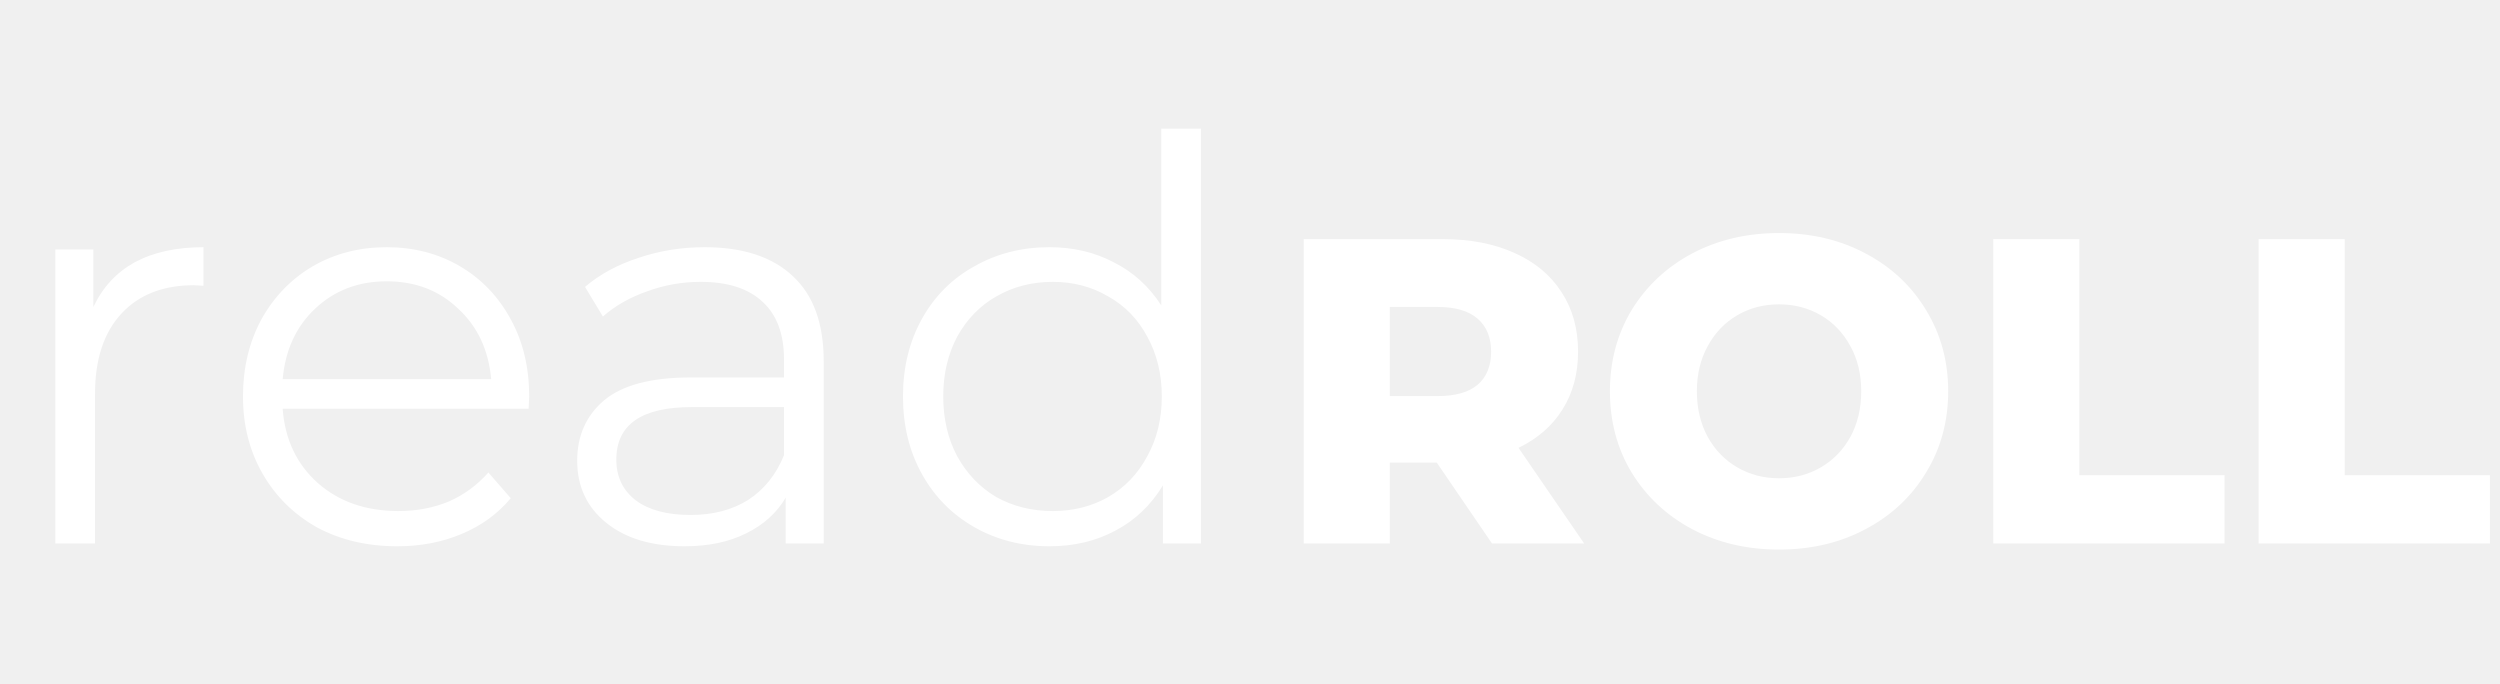
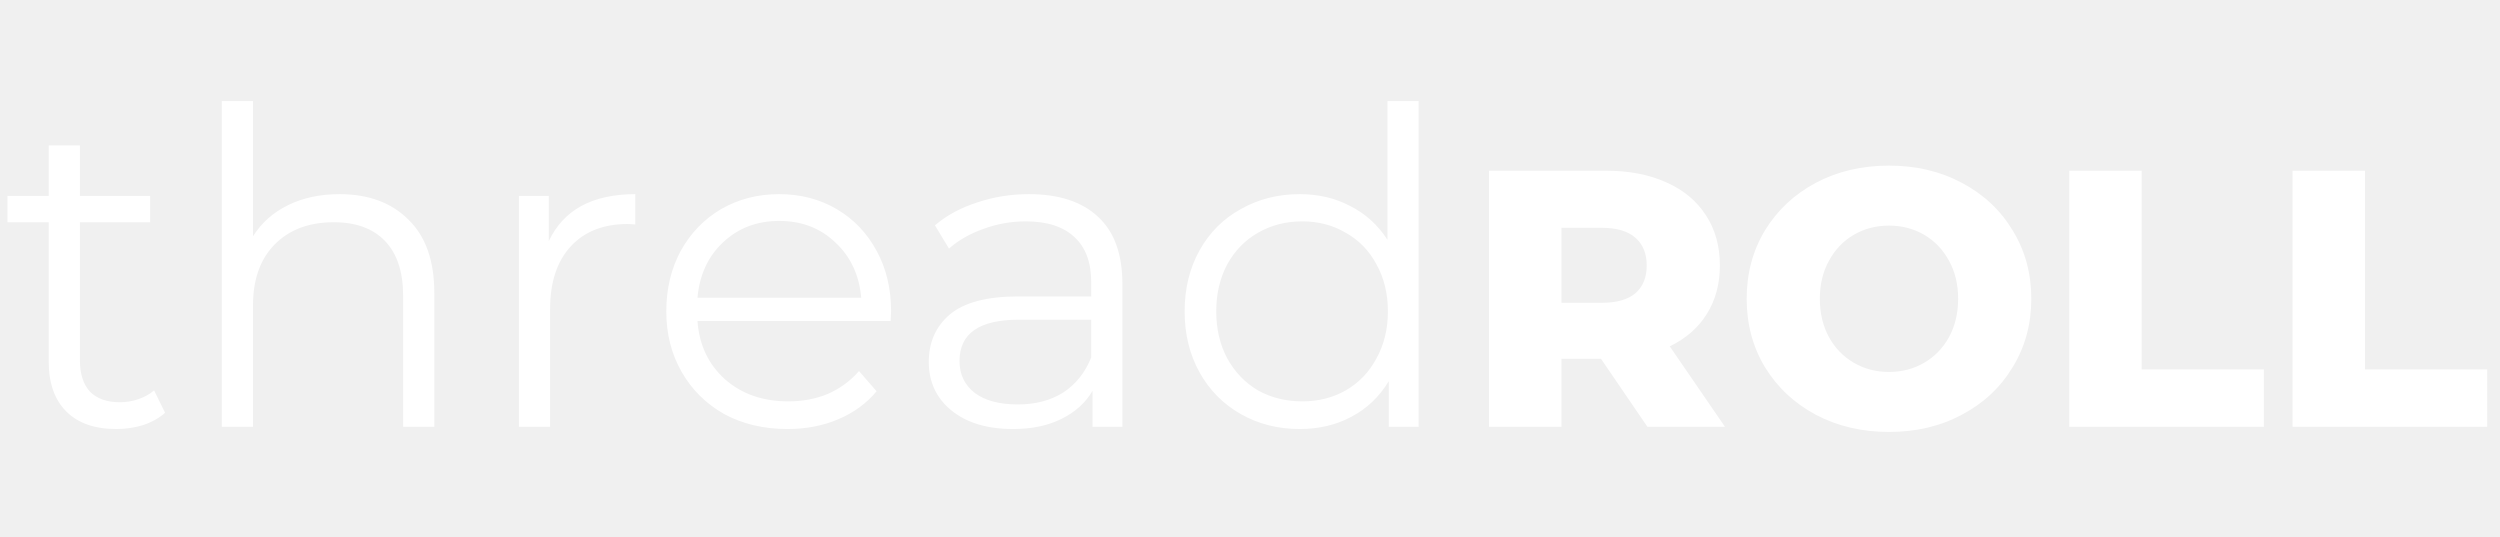
- <svg xmlns="http://www.w3.org/2000/svg" width="161" height="44" viewBox="0 0 161 44" fill="none">
-   <path d="M6.012 19.772C6.612 18.5 7.5 17.54 8.676 16.892C9.876 16.244 11.352 15.92 13.104 15.92V18.404L12.492 18.368C10.5 18.368 8.94 18.98 7.812 20.204C6.684 21.428 6.12 23.144 6.12 25.352V35H3.564V16.064H6.012V19.772ZM34.044 26.324H18.204C18.348 28.292 19.104 29.888 20.472 31.112C21.84 32.312 23.568 32.912 25.656 32.912C26.832 32.912 27.912 32.708 28.896 32.3C29.88 31.868 30.732 31.244 31.452 30.428L32.892 32.084C32.052 33.092 30.996 33.86 29.724 34.388C28.476 34.916 27.096 35.18 25.584 35.18C23.64 35.18 21.912 34.772 20.4 33.956C18.912 33.116 17.748 31.964 16.908 30.5C16.068 29.036 15.648 27.38 15.648 25.532C15.648 23.684 16.044 22.028 16.836 20.564C17.652 19.1 18.756 17.96 20.148 17.144C21.564 16.328 23.148 15.92 24.9 15.92C26.652 15.92 28.224 16.328 29.616 17.144C31.008 17.96 32.1 19.1 32.892 20.564C33.684 22.004 34.08 23.66 34.08 25.532L34.044 26.324ZM24.9 18.116C23.076 18.116 21.54 18.704 20.292 19.88C19.068 21.032 18.372 22.544 18.204 24.416H31.632C31.464 22.544 30.756 21.032 29.508 19.88C28.284 18.704 26.748 18.116 24.9 18.116ZM45.379 15.92C47.851 15.92 49.747 16.544 51.067 17.792C52.387 19.016 53.047 20.84 53.047 23.264V35H50.599V32.048C50.023 33.032 49.171 33.8 48.043 34.352C46.939 34.904 45.619 35.18 44.083 35.18C41.971 35.18 40.291 34.676 39.043 33.668C37.795 32.66 37.171 31.328 37.171 29.672C37.171 28.064 37.747 26.768 38.899 25.784C40.075 24.8 41.935 24.308 44.479 24.308H50.491V23.156C50.491 21.524 50.035 20.288 49.123 19.448C48.211 18.584 46.879 18.152 45.127 18.152C43.927 18.152 42.775 18.356 41.671 18.764C40.567 19.148 39.619 19.688 38.827 20.384L37.675 18.476C38.635 17.66 39.787 17.036 41.131 16.604C42.475 16.148 43.891 15.92 45.379 15.92ZM44.479 33.164C45.919 33.164 47.155 32.84 48.187 32.192C49.219 31.52 49.987 30.56 50.491 29.312V26.216H44.551C41.311 26.216 39.691 27.344 39.691 29.6C39.691 30.704 40.111 31.58 40.951 32.228C41.791 32.852 42.967 33.164 44.479 33.164ZM77.34 8.288V35H74.892V31.256C74.124 32.528 73.104 33.5 71.832 34.172C70.584 34.844 69.168 35.18 67.584 35.18C65.808 35.18 64.2 34.772 62.76 33.956C61.32 33.14 60.192 32 59.376 30.536C58.56 29.072 58.152 27.404 58.152 25.532C58.152 23.66 58.56 21.992 59.376 20.528C60.192 19.064 61.32 17.936 62.76 17.144C64.2 16.328 65.808 15.92 67.584 15.92C69.12 15.92 70.5 16.244 71.724 16.892C72.972 17.516 73.992 18.44 74.784 19.664V8.288H77.34ZM67.8 32.912C69.12 32.912 70.308 32.612 71.364 32.012C72.444 31.388 73.284 30.512 73.884 29.384C74.508 28.256 74.82 26.972 74.82 25.532C74.82 24.092 74.508 22.808 73.884 21.68C73.284 20.552 72.444 19.688 71.364 19.088C70.308 18.464 69.12 18.152 67.8 18.152C66.456 18.152 65.244 18.464 64.164 19.088C63.108 19.688 62.268 20.552 61.644 21.68C61.044 22.808 60.744 24.092 60.744 25.532C60.744 26.972 61.044 28.256 61.644 29.384C62.268 30.512 63.108 31.388 64.164 32.012C65.244 32.612 66.456 32.912 67.8 32.912Z" fill="white" />
-   <path d="M92.528 29.792H89.504V35H83.96V15.4H92.92C94.693 15.4 96.233 15.699 97.54 16.296C98.847 16.875 99.855 17.715 100.564 18.816C101.273 19.899 101.628 21.177 101.628 22.652C101.628 24.071 101.292 25.312 100.62 26.376C99.967 27.421 99.024 28.243 97.792 28.84L102.02 35H96.084L92.528 29.792ZM96.028 22.652C96.028 21.737 95.739 21.028 95.16 20.524C94.581 20.02 93.723 19.768 92.584 19.768H89.504V25.508H92.584C93.723 25.508 94.581 25.265 95.16 24.78C95.739 24.276 96.028 23.567 96.028 22.652ZM114.571 35.392C112.499 35.392 110.632 34.953 108.971 34.076C107.328 33.199 106.031 31.985 105.079 30.436C104.145 28.887 103.679 27.141 103.679 25.2C103.679 23.259 104.145 21.513 105.079 19.964C106.031 18.415 107.328 17.201 108.971 16.324C110.632 15.447 112.499 15.008 114.571 15.008C116.643 15.008 118.5 15.447 120.143 16.324C121.804 17.201 123.101 18.415 124.035 19.964C124.987 21.513 125.463 23.259 125.463 25.2C125.463 27.141 124.987 28.887 124.035 30.436C123.101 31.985 121.804 33.199 120.143 34.076C118.5 34.953 116.643 35.392 114.571 35.392ZM114.571 30.8C115.56 30.8 116.456 30.567 117.259 30.1C118.061 29.633 118.696 28.98 119.163 28.14C119.629 27.281 119.863 26.301 119.863 25.2C119.863 24.099 119.629 23.128 119.163 22.288C118.696 21.429 118.061 20.767 117.259 20.3C116.456 19.833 115.56 19.6 114.571 19.6C113.581 19.6 112.685 19.833 111.883 20.3C111.08 20.767 110.445 21.429 109.979 22.288C109.512 23.128 109.279 24.099 109.279 25.2C109.279 26.301 109.512 27.281 109.979 28.14C110.445 28.98 111.08 29.633 111.883 30.1C112.685 30.567 113.581 30.8 114.571 30.8ZM128.366 15.4H133.91V30.604H143.262V35H128.366V15.4ZM145.456 15.4H151V30.604H160.352V35H145.456V15.4Z" fill="white" />
+ <svg xmlns="http://www.w3.org/2000/svg" width="205" height="44" viewBox="0 0 205 44" fill="none">
+   <path d="M13.536 33.848C13.056 34.28 12.456 34.616 11.736 34.856C11.04 35.072 10.308 35.18 9.54 35.18C7.764 35.18 6.396 34.7 5.436 33.74C4.476 32.78 3.996 31.424 3.996 29.672V18.224H0.612V16.064H3.996V11.924H6.552V16.064H12.312V18.224H6.552V29.528C6.552 30.656 6.828 31.52 7.38 32.12C7.956 32.696 8.772 32.984 9.828 32.984C10.356 32.984 10.86 32.9 11.34 32.732C11.844 32.564 12.276 32.324 12.636 32.012L13.536 33.848ZM27.837 15.92C30.213 15.92 32.097 16.616 33.489 18.008C34.905 19.376 35.613 21.38 35.613 24.02V35H33.057V24.272C33.057 22.304 32.565 20.804 31.581 19.772C30.597 18.74 29.193 18.224 27.369 18.224C25.329 18.224 23.709 18.836 22.509 20.06C21.333 21.26 20.745 22.928 20.745 25.064V35H18.189V8.288H20.745V19.376C21.441 18.272 22.401 17.42 23.625 16.82C24.849 16.22 26.253 15.92 27.837 15.92ZM45 19.772C45.6 18.5 46.488 17.54 47.664 16.892C48.864 16.244 50.34 15.92 52.092 15.92V18.404L51.48 18.368C49.488 18.368 47.928 18.98 46.8 20.204C45.672 21.428 45.108 23.144 45.108 25.352V35H42.552V16.064H45V19.772ZM73.032 26.324H57.193C57.337 28.292 58.093 29.888 59.461 31.112C60.828 32.312 62.556 32.912 64.644 32.912C65.82 32.912 66.9 32.708 67.885 32.3C68.868 31.868 69.721 31.244 70.441 30.428L71.88 32.084C71.04 33.092 69.984 33.86 68.713 34.388C67.465 34.916 66.085 35.18 64.573 35.18C62.629 35.18 60.901 34.772 59.389 33.956C57.901 33.116 56.736 31.964 55.897 30.5C55.056 29.036 54.636 27.38 54.636 25.532C54.636 23.684 55.032 22.028 55.825 20.564C56.641 19.1 57.745 17.96 59.136 17.144C60.553 16.328 62.136 15.92 63.889 15.92C65.641 15.92 67.213 16.328 68.605 17.144C69.996 17.96 71.088 19.1 71.88 20.564C72.672 22.004 73.069 23.66 73.069 25.532L73.032 26.324ZM63.889 18.116C62.065 18.116 60.529 18.704 59.281 19.88C58.056 21.032 57.361 22.544 57.193 24.416H70.621C70.453 22.544 69.745 21.032 68.496 19.88C67.272 18.704 65.737 18.116 63.889 18.116ZM84.368 15.92C86.84 15.92 88.736 16.544 90.056 17.792C91.376 19.016 92.036 20.84 92.036 23.264V35H89.588V32.048C89.012 33.032 88.16 33.8 87.032 34.352C85.928 34.904 84.608 35.18 83.072 35.18C80.96 35.18 79.28 34.676 78.032 33.668C76.784 32.66 76.16 31.328 76.16 29.672C76.16 28.064 76.736 26.768 77.888 25.784C79.064 24.8 80.924 24.308 83.468 24.308H89.48V23.156C89.48 21.524 89.024 20.288 88.112 19.448C87.2 18.584 85.868 18.152 84.116 18.152C82.916 18.152 81.764 18.356 80.66 18.764C79.556 19.148 78.608 19.688 77.816 20.384L76.664 18.476C77.624 17.66 78.776 17.036 80.12 16.604C81.464 16.148 82.88 15.92 84.368 15.92ZM83.468 33.164C84.908 33.164 86.144 32.84 87.176 32.192C88.208 31.52 88.976 30.56 89.48 29.312V26.216H83.54C80.3 26.216 78.68 27.344 78.68 29.6C78.68 30.704 79.1 31.58 79.94 32.228C80.78 32.852 81.956 33.164 83.468 33.164ZM116.328 8.288V35H113.88V31.256C113.112 32.528 112.092 33.5 110.82 34.172C109.572 34.844 108.156 35.18 106.572 35.18C104.796 35.18 103.188 34.772 101.748 33.956C100.308 33.14 99.18 32 98.364 30.536C97.548 29.072 97.14 27.404 97.14 25.532C97.14 23.66 97.548 21.992 98.364 20.528C99.18 19.064 100.308 17.936 101.748 17.144C103.188 16.328 104.796 15.92 106.572 15.92C108.108 15.92 109.488 16.244 110.712 16.892C111.96 17.516 112.98 18.44 113.772 19.664V8.288H116.328ZM106.788 32.912C108.108 32.912 109.296 32.612 110.352 32.012C111.432 31.388 112.272 30.512 112.872 29.384C113.496 28.256 113.808 26.972 113.808 25.532C113.808 24.092 113.496 22.808 112.872 21.68C112.272 20.552 111.432 19.688 110.352 19.088C109.296 18.464 108.108 18.152 106.788 18.152C105.444 18.152 104.232 18.464 103.152 19.088C102.096 19.688 101.256 20.552 100.632 21.68C100.032 22.808 99.732 24.092 99.732 25.532C99.732 26.972 100.032 28.256 100.632 29.384C101.256 30.512 102.096 31.388 103.152 32.012C104.232 32.612 105.444 32.912 106.788 32.912Z" fill="white" />
+   <path d="M131.28 29.42H128.04V35H122.1V14H131.7C133.6 14 135.25 14.32 136.65 14.96C138.05 15.58 139.13 16.48 139.89 17.66C140.65 18.82 141.03 20.19 141.03 21.77C141.03 23.29 140.67 24.62 139.95 25.76C139.25 26.88 138.24 27.76 136.92 28.4L141.45 35H135.09L131.28 29.42ZM135.03 21.77C135.03 20.79 134.72 20.03 134.1 19.49C133.48 18.95 132.56 18.68 131.34 18.68H128.04V24.83H131.34C132.56 24.83 133.48 24.57 134.1 24.05C134.72 23.51 135.03 22.75 135.03 21.77ZM154.897 35.42C152.677 35.42 150.677 34.95 148.897 34.01C147.137 33.07 145.747 31.77 144.727 30.11C143.727 28.45 143.227 26.58 143.227 24.5C143.227 22.42 143.727 20.55 144.727 18.89C145.747 17.23 147.137 15.93 148.897 14.99C150.677 14.05 152.677 13.58 154.897 13.58C157.117 13.58 159.107 14.05 160.867 14.99C162.647 15.93 164.037 17.23 165.037 18.89C166.057 20.55 166.567 22.42 166.567 24.5C166.567 26.58 166.057 28.45 165.037 30.11C164.037 31.77 162.647 33.07 160.867 34.01C159.107 34.95 157.117 35.42 154.897 35.42ZM154.897 30.5C155.957 30.5 156.917 30.25 157.777 29.75C158.637 29.25 159.317 28.55 159.817 27.65C160.317 26.73 160.567 25.68 160.567 24.5C160.567 23.32 160.317 22.28 159.817 21.38C159.317 20.46 158.637 19.75 157.777 19.25C156.917 18.75 155.957 18.5 154.897 18.5C153.837 18.5 152.877 18.75 152.017 19.25C151.157 19.75 150.477 20.46 149.977 21.38C149.477 22.28 149.227 23.32 149.227 24.5C149.227 25.68 149.477 26.73 149.977 27.65C150.477 28.55 151.157 29.25 152.017 29.75C152.877 30.25 153.837 30.5 154.897 30.5ZM169.678 14H175.618V30.29H185.638V35H169.678V14ZM187.989 14H193.929V30.29H203.949V35H187.989V14Z" fill="white" />
</svg>
